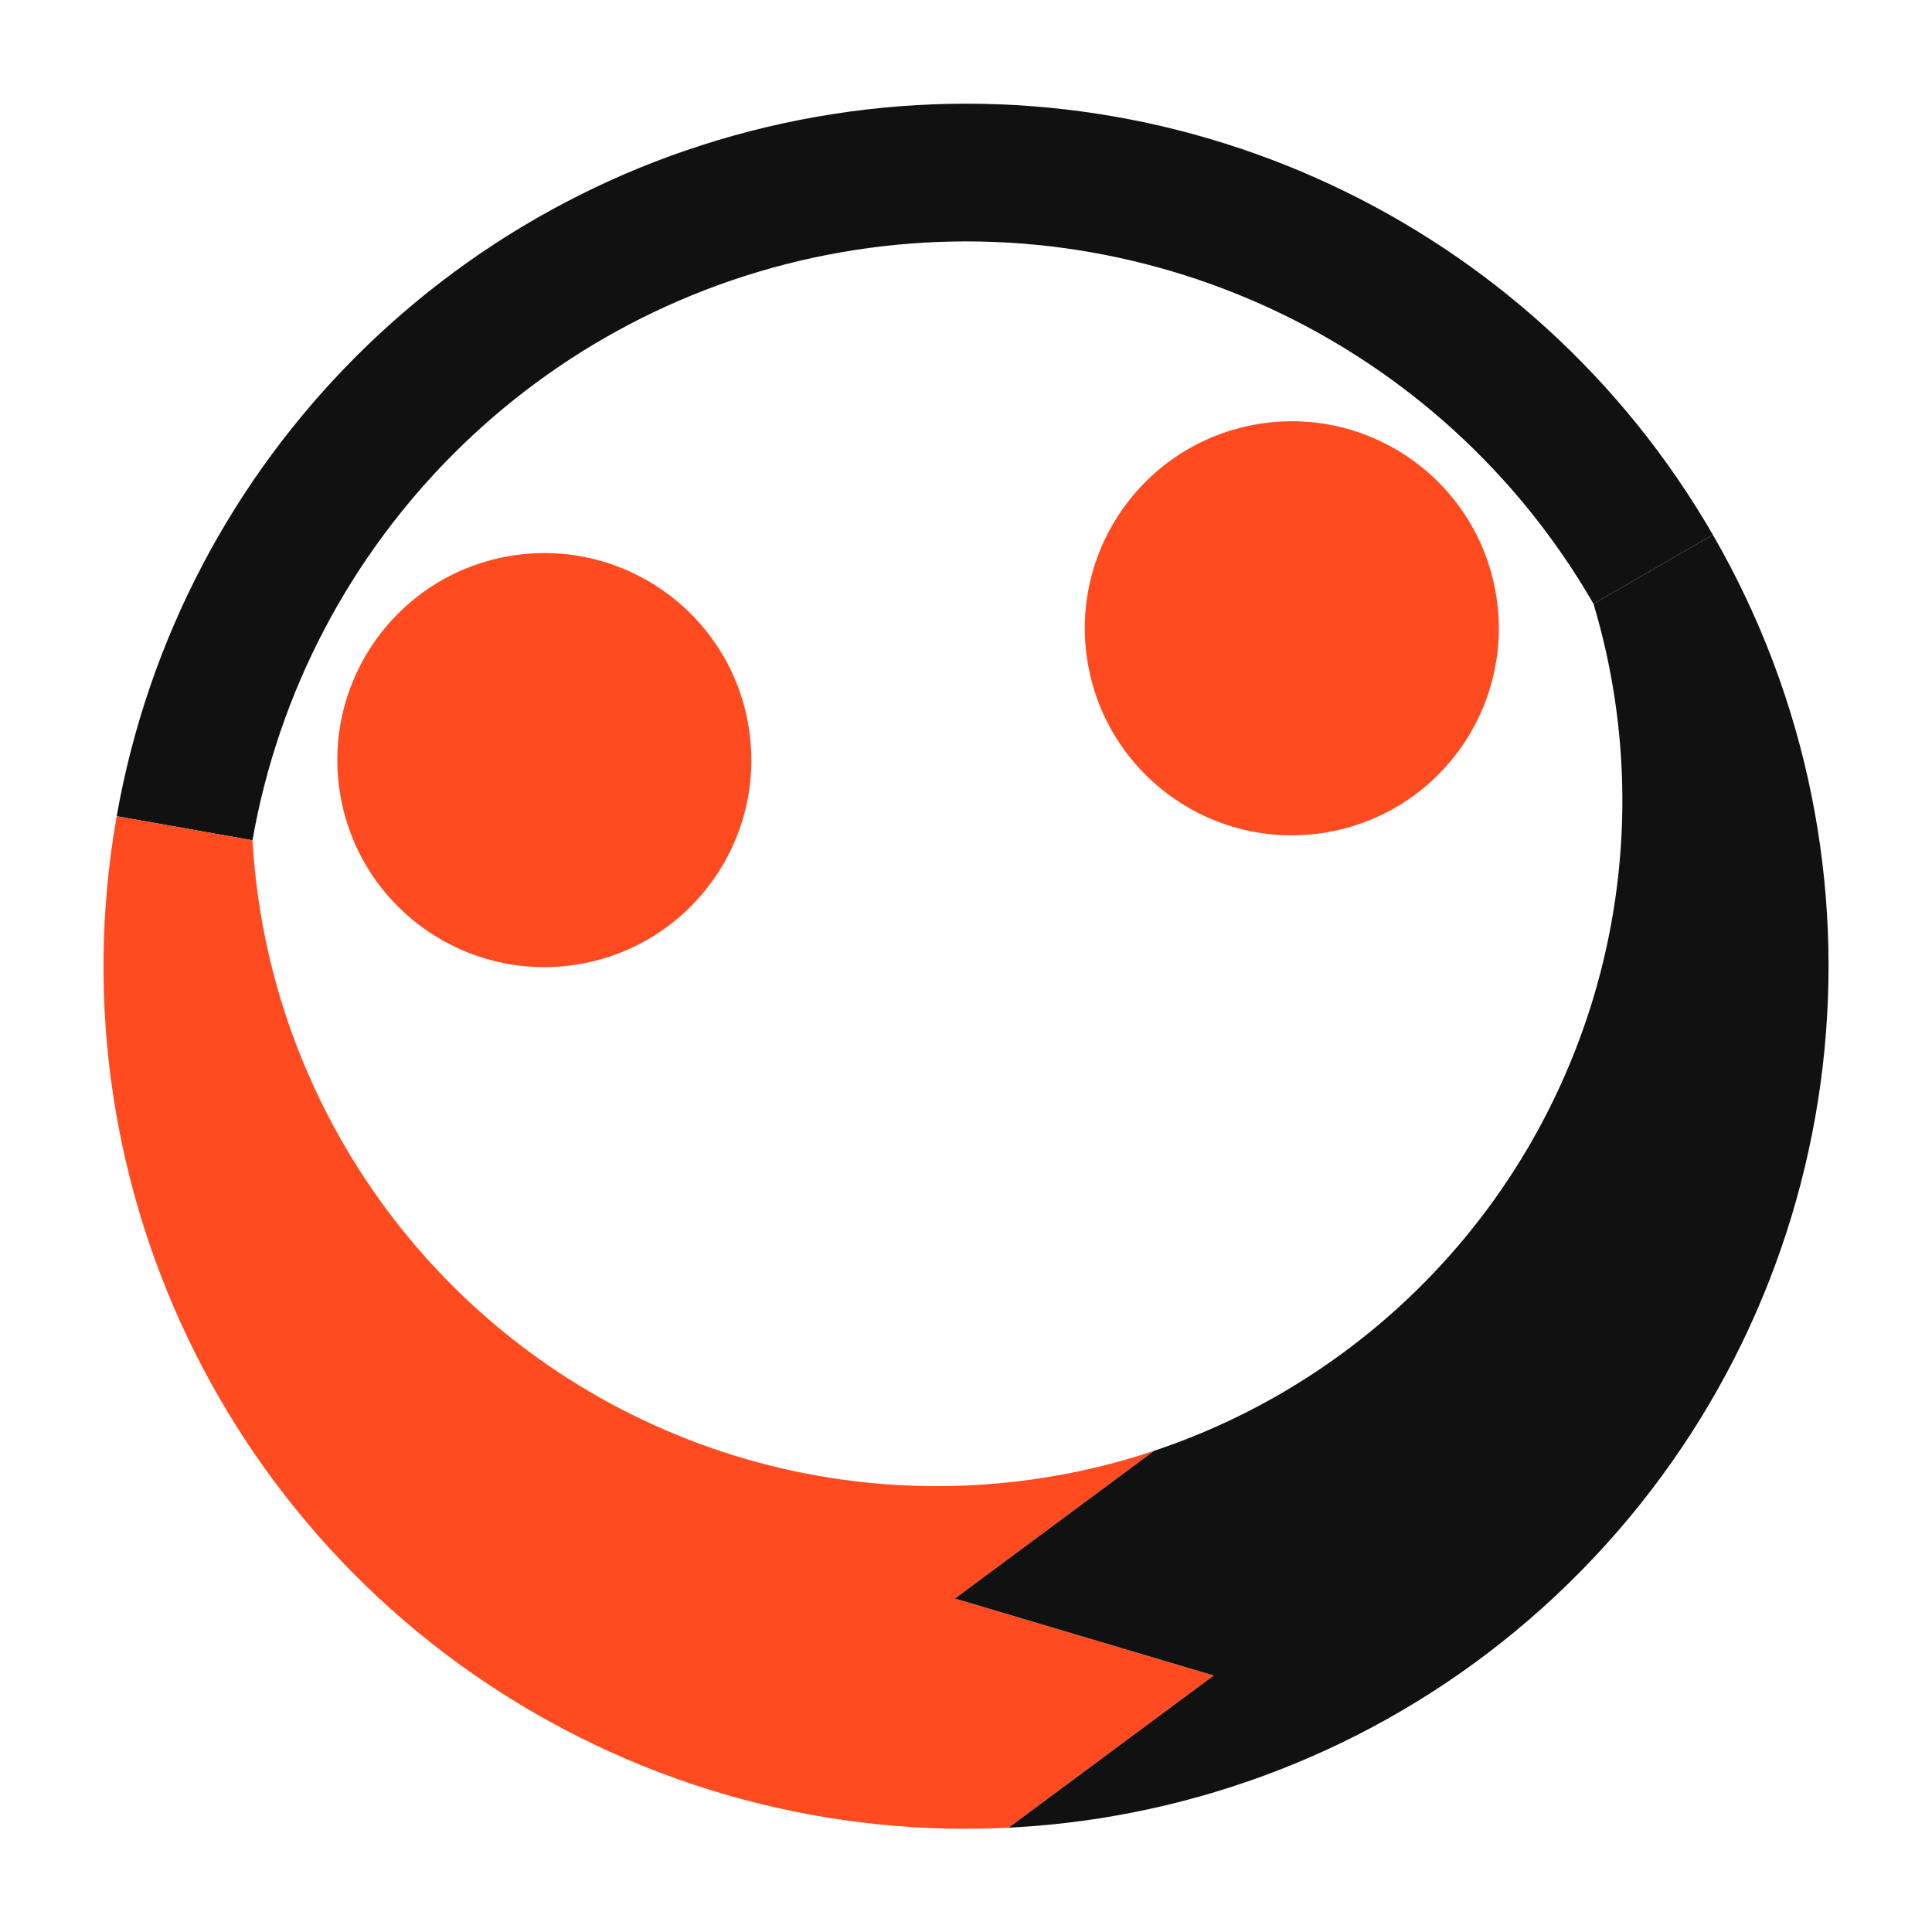
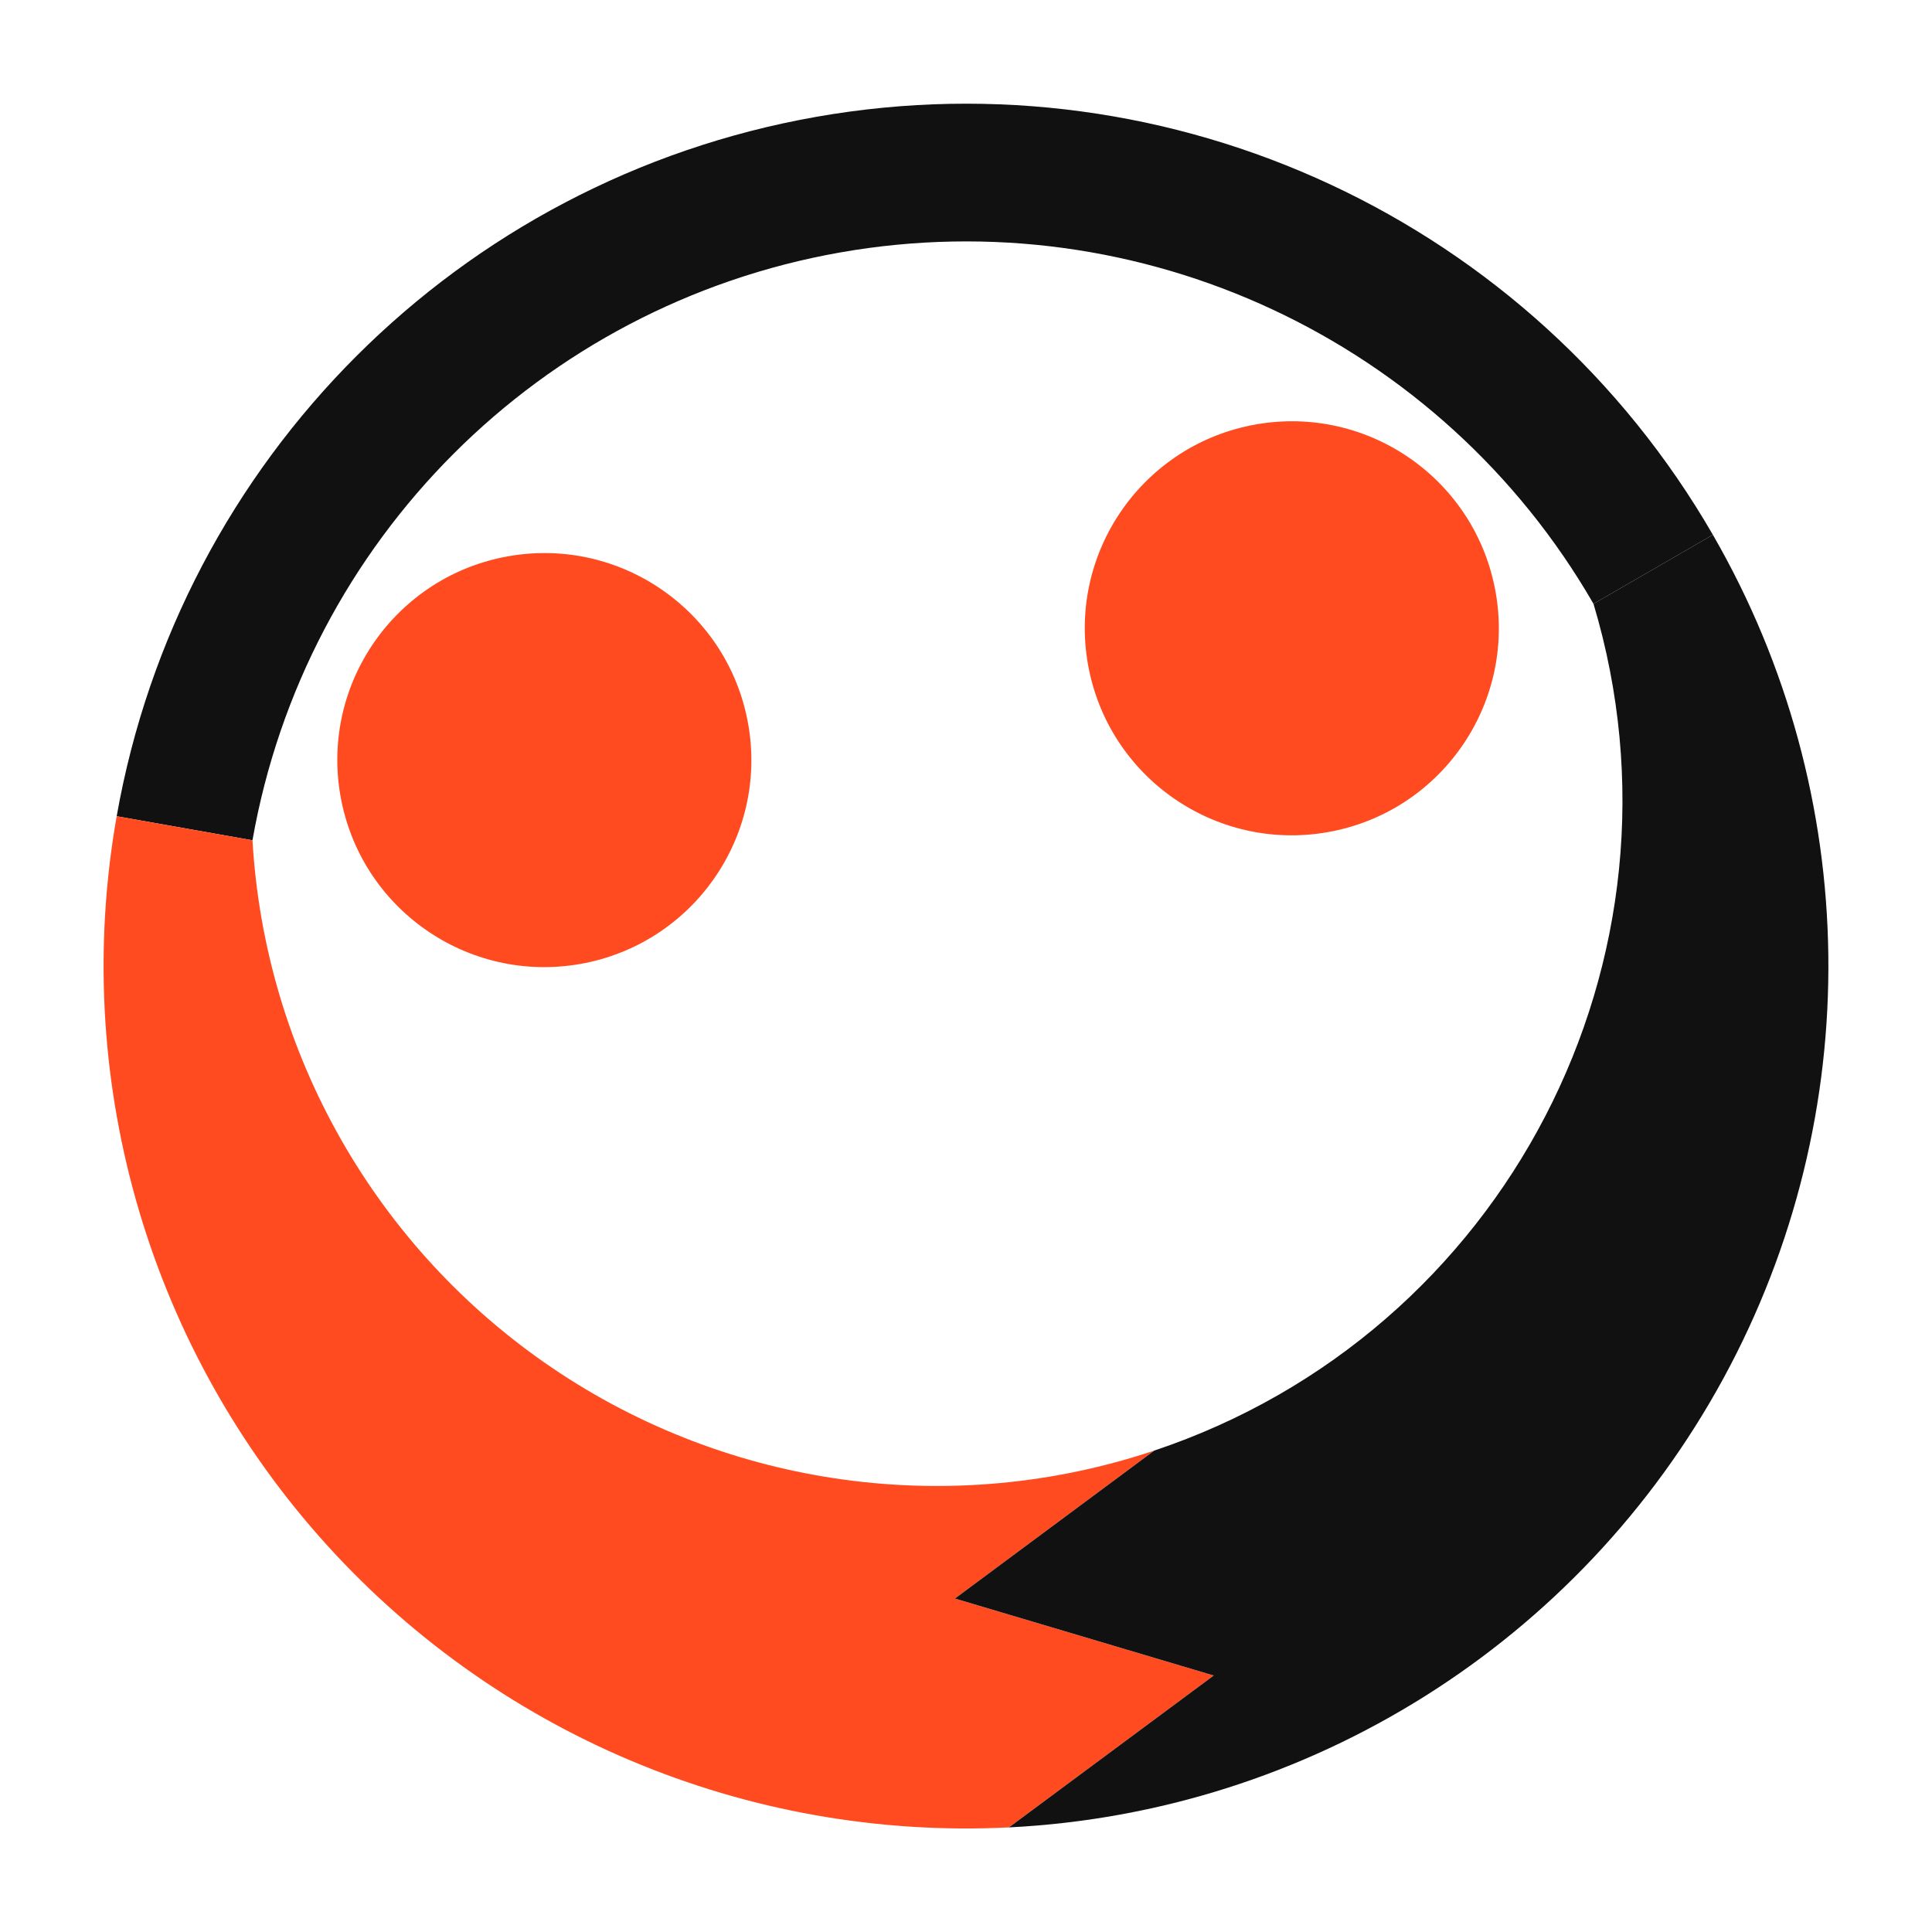
<svg xmlns="http://www.w3.org/2000/svg" viewBox="-6 -6 112 112" role="img" aria-label="Símbolo Tinindo">
  <g transform="rotate(-10 50 50)">
    <path fill="#111111" d="M3.02,32.9A50,50 0 0 1 96.98,32.9L89.47,35.64A42,42 0 0 0 10.53,35.64Z" />
-     <defs>
-       <clipPath id="sL">
-         <path d="M-30,-30L50,-30L50,72L57,79L43,86L57,93L43,100L50,107L50,130L-30,130Z" />
-       </clipPath>
-       <clipPath id="sR">
-         <path d="M130,-30L50,-30L50,72L57,79L43,86L57,93L43,100L50,107L50,130L130,130Z" />
-       </clipPath>
-     </defs>
-     <path fill="#FF4B1F" clip-path="url(#sL)" d="M96.98,32.9A50,50 0 1 1 3.02,32.9L10.53,35.64A39.74,39.74 0 1 0 89.47,35.64Z" />
-     <path fill="#111111" clip-path="url(#sR)" d="M96.98,32.9A50,50 0 1 1 3.02,32.9L10.53,35.64A39.74,39.74 0 1 0 89.47,35.64Z" />
+     <path fill="#FF4B1F" d="M55.87,79.56L43,86L57,93L43.78,99.61A50,50 0 0 1 3.02,32.9L10.53,35.64A39.74,39.74 0 0 0 55.87,79.56Z" />
+     <path fill="#111111" d="M55.87,79.56L43,86L57,93L43.78,99.61A50,50 0 0 0 96.98,32.9L89.47,35.64A39.74,39.74 0 0 1 55.87,79.56Z" />
    <path fill="#FF4B1F" d="M16,34A12,12 0 1 1 40,34A12,12 0 1 1 16,34Z" />
    <path fill="#FF4B1F" d="M60,34A12,12 0 1 1 84,34A12,12 0 1 1 60,34Z" />
  </g>
</svg>
